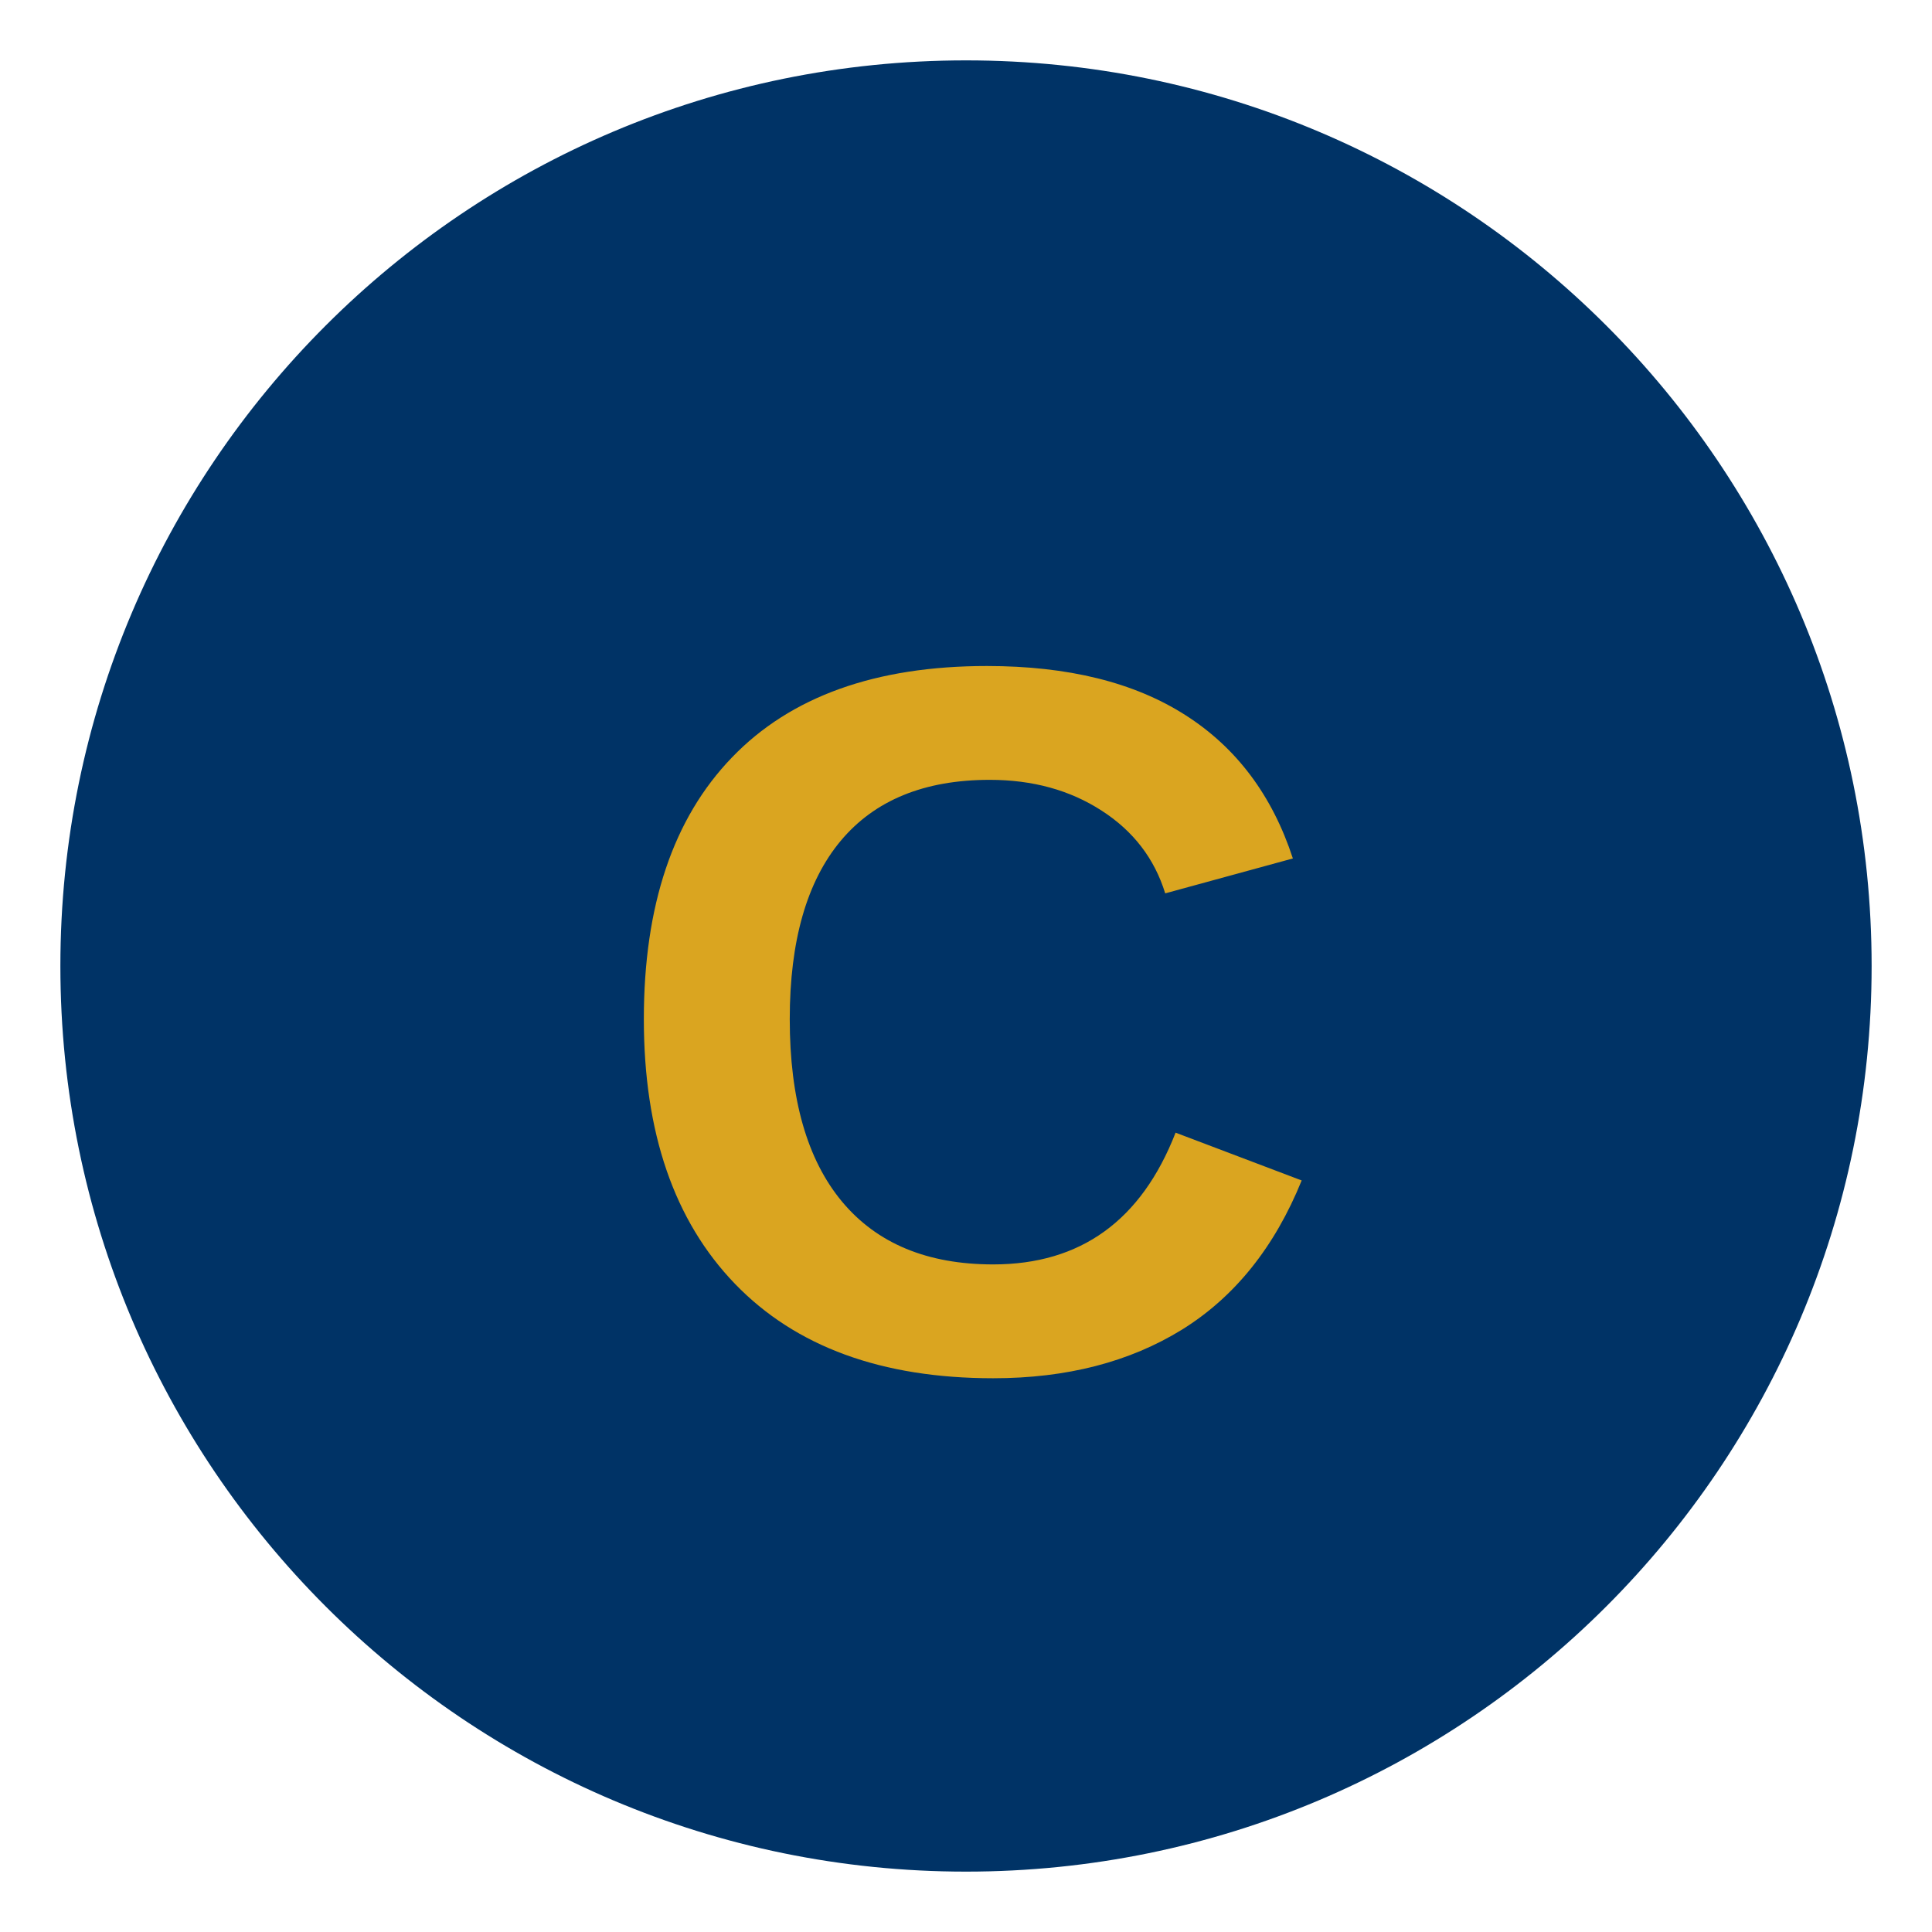
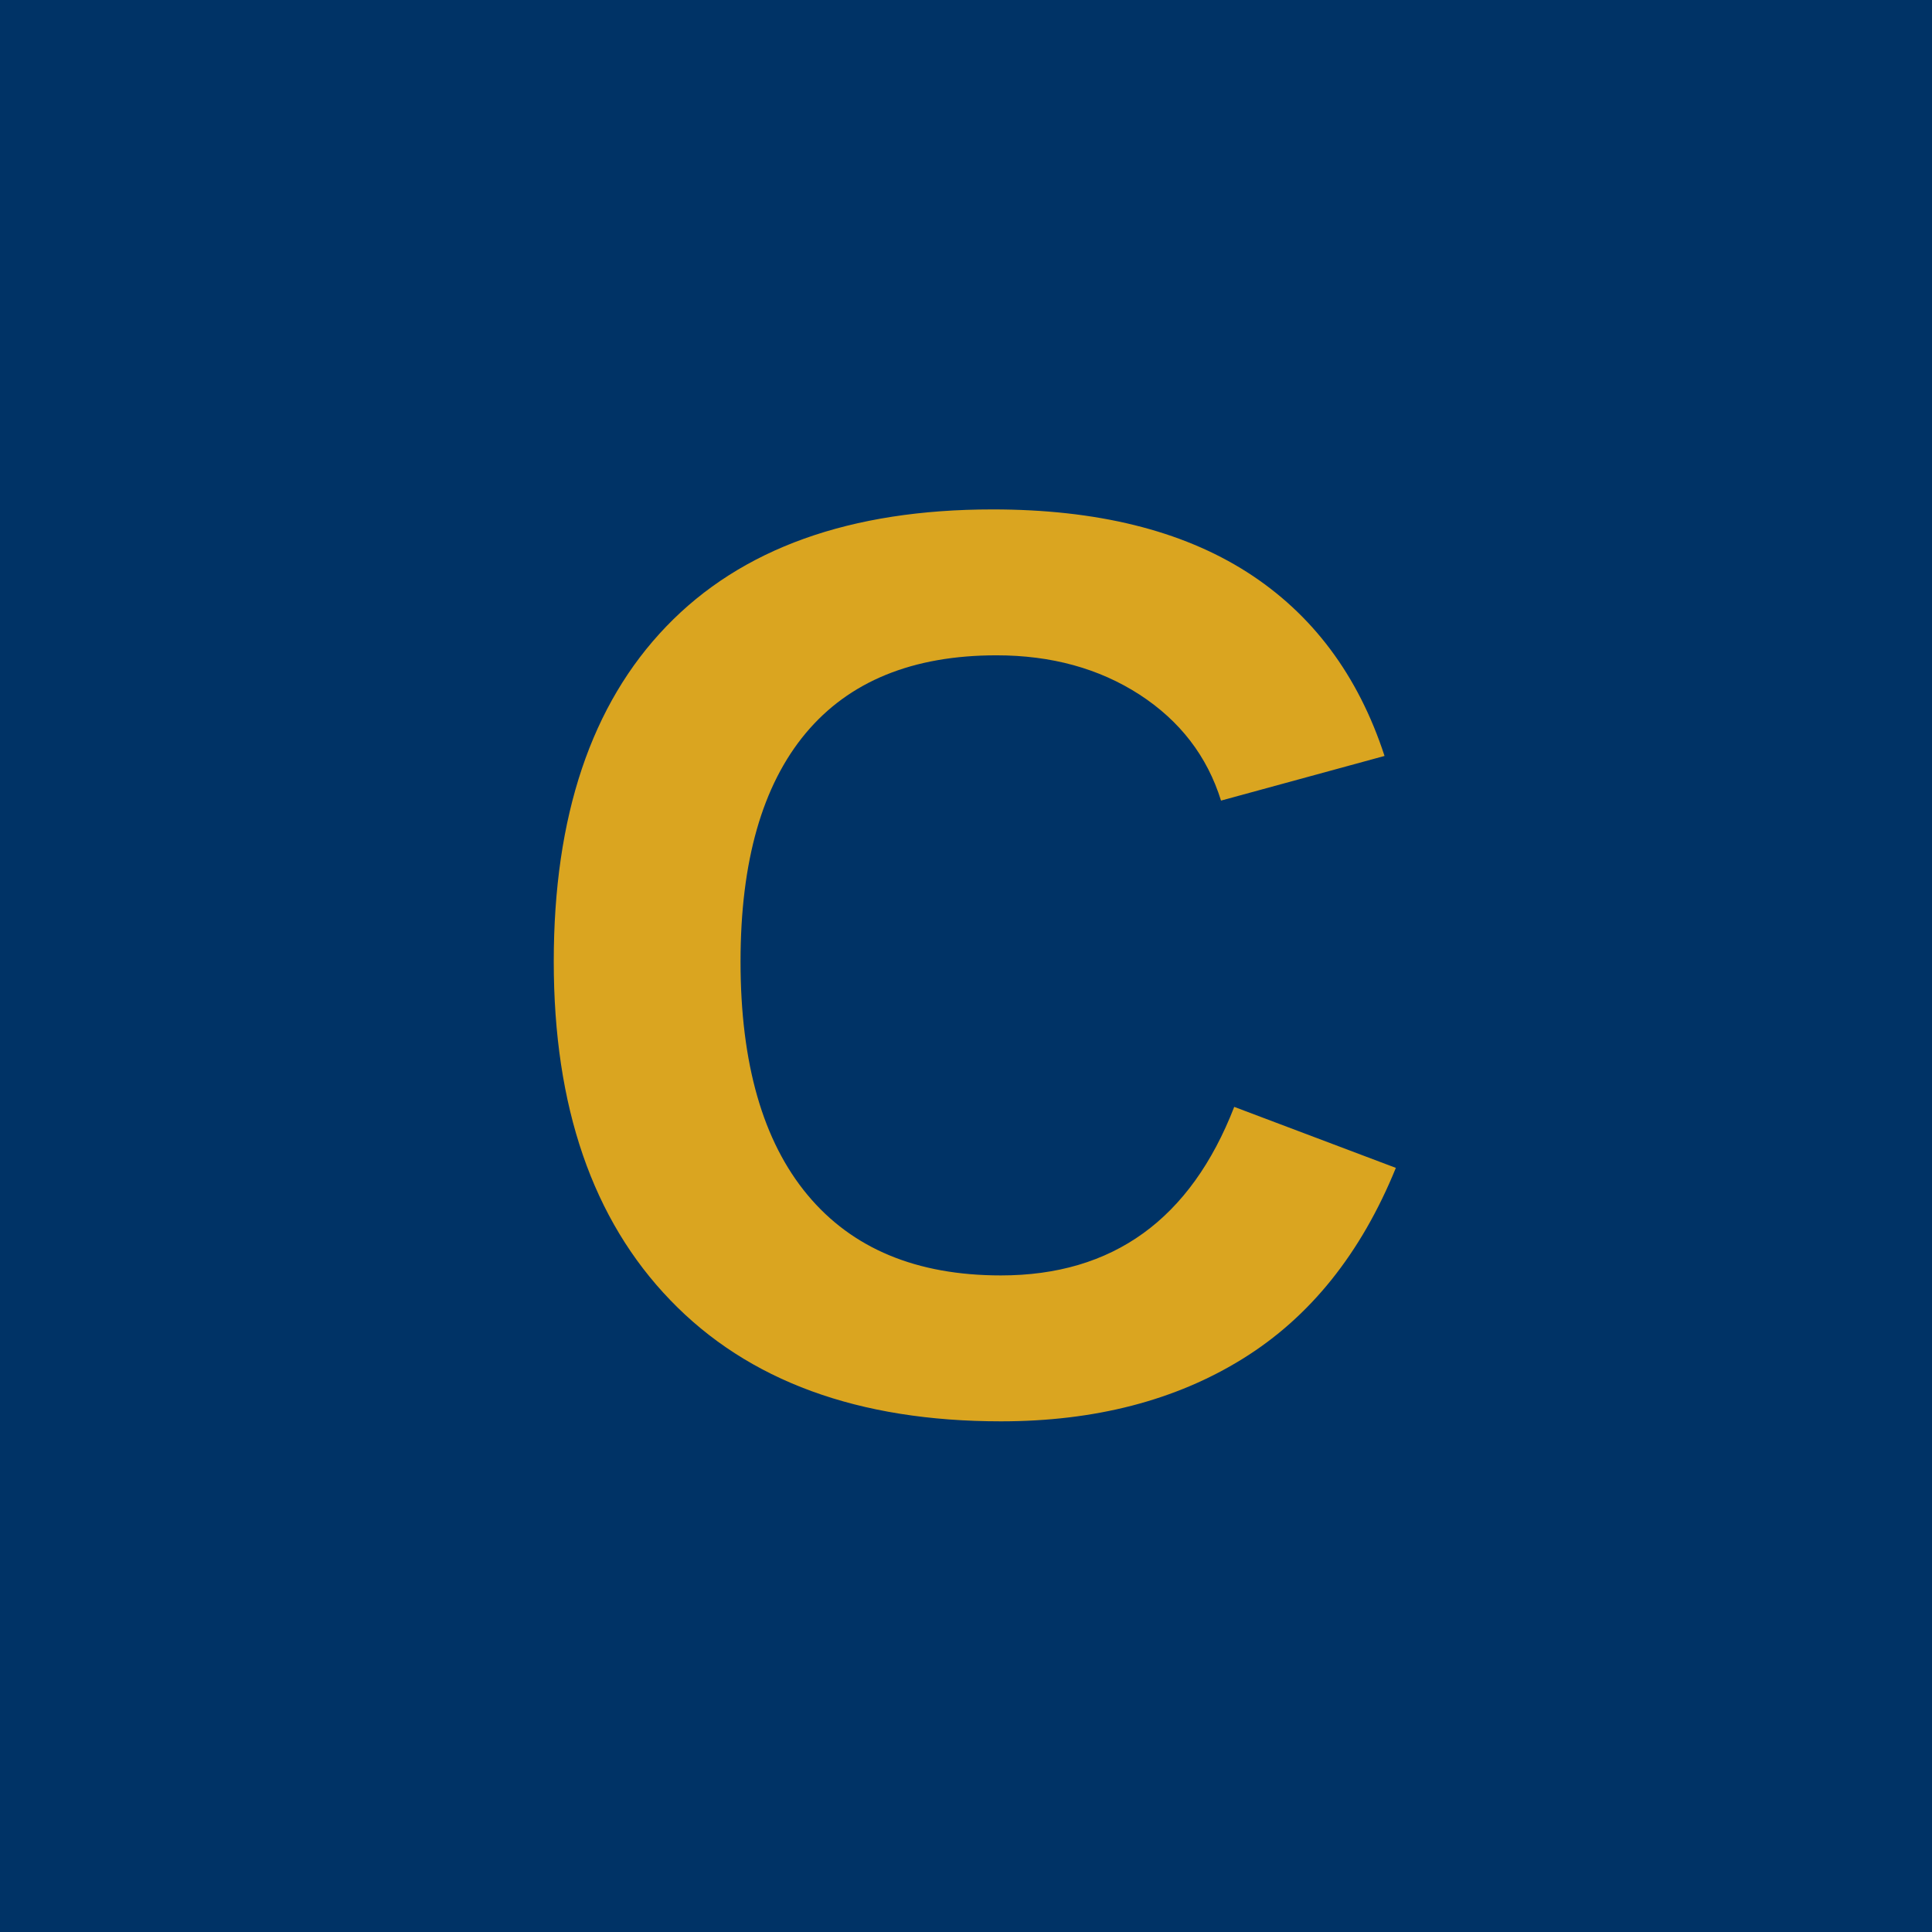
<svg xmlns="http://www.w3.org/2000/svg" width="96" height="96" viewBox="0 0 96 96">
-   <circle cx="48" cy="48" r="45" fill="#003366" />
-   <text x="48" y="68" font-family="Arial" font-size="50" font-weight="bold" fill="#DAA520" text-anchor="middle">C</text>
+   <rect width="96" height="96" fill="#003366" />
+   <text x="48" y="70" font-family="Arial, sans-serif" font-size="64" font-weight="bold" fill="#DAA520" text-anchor="middle">C</text>
</svg>
